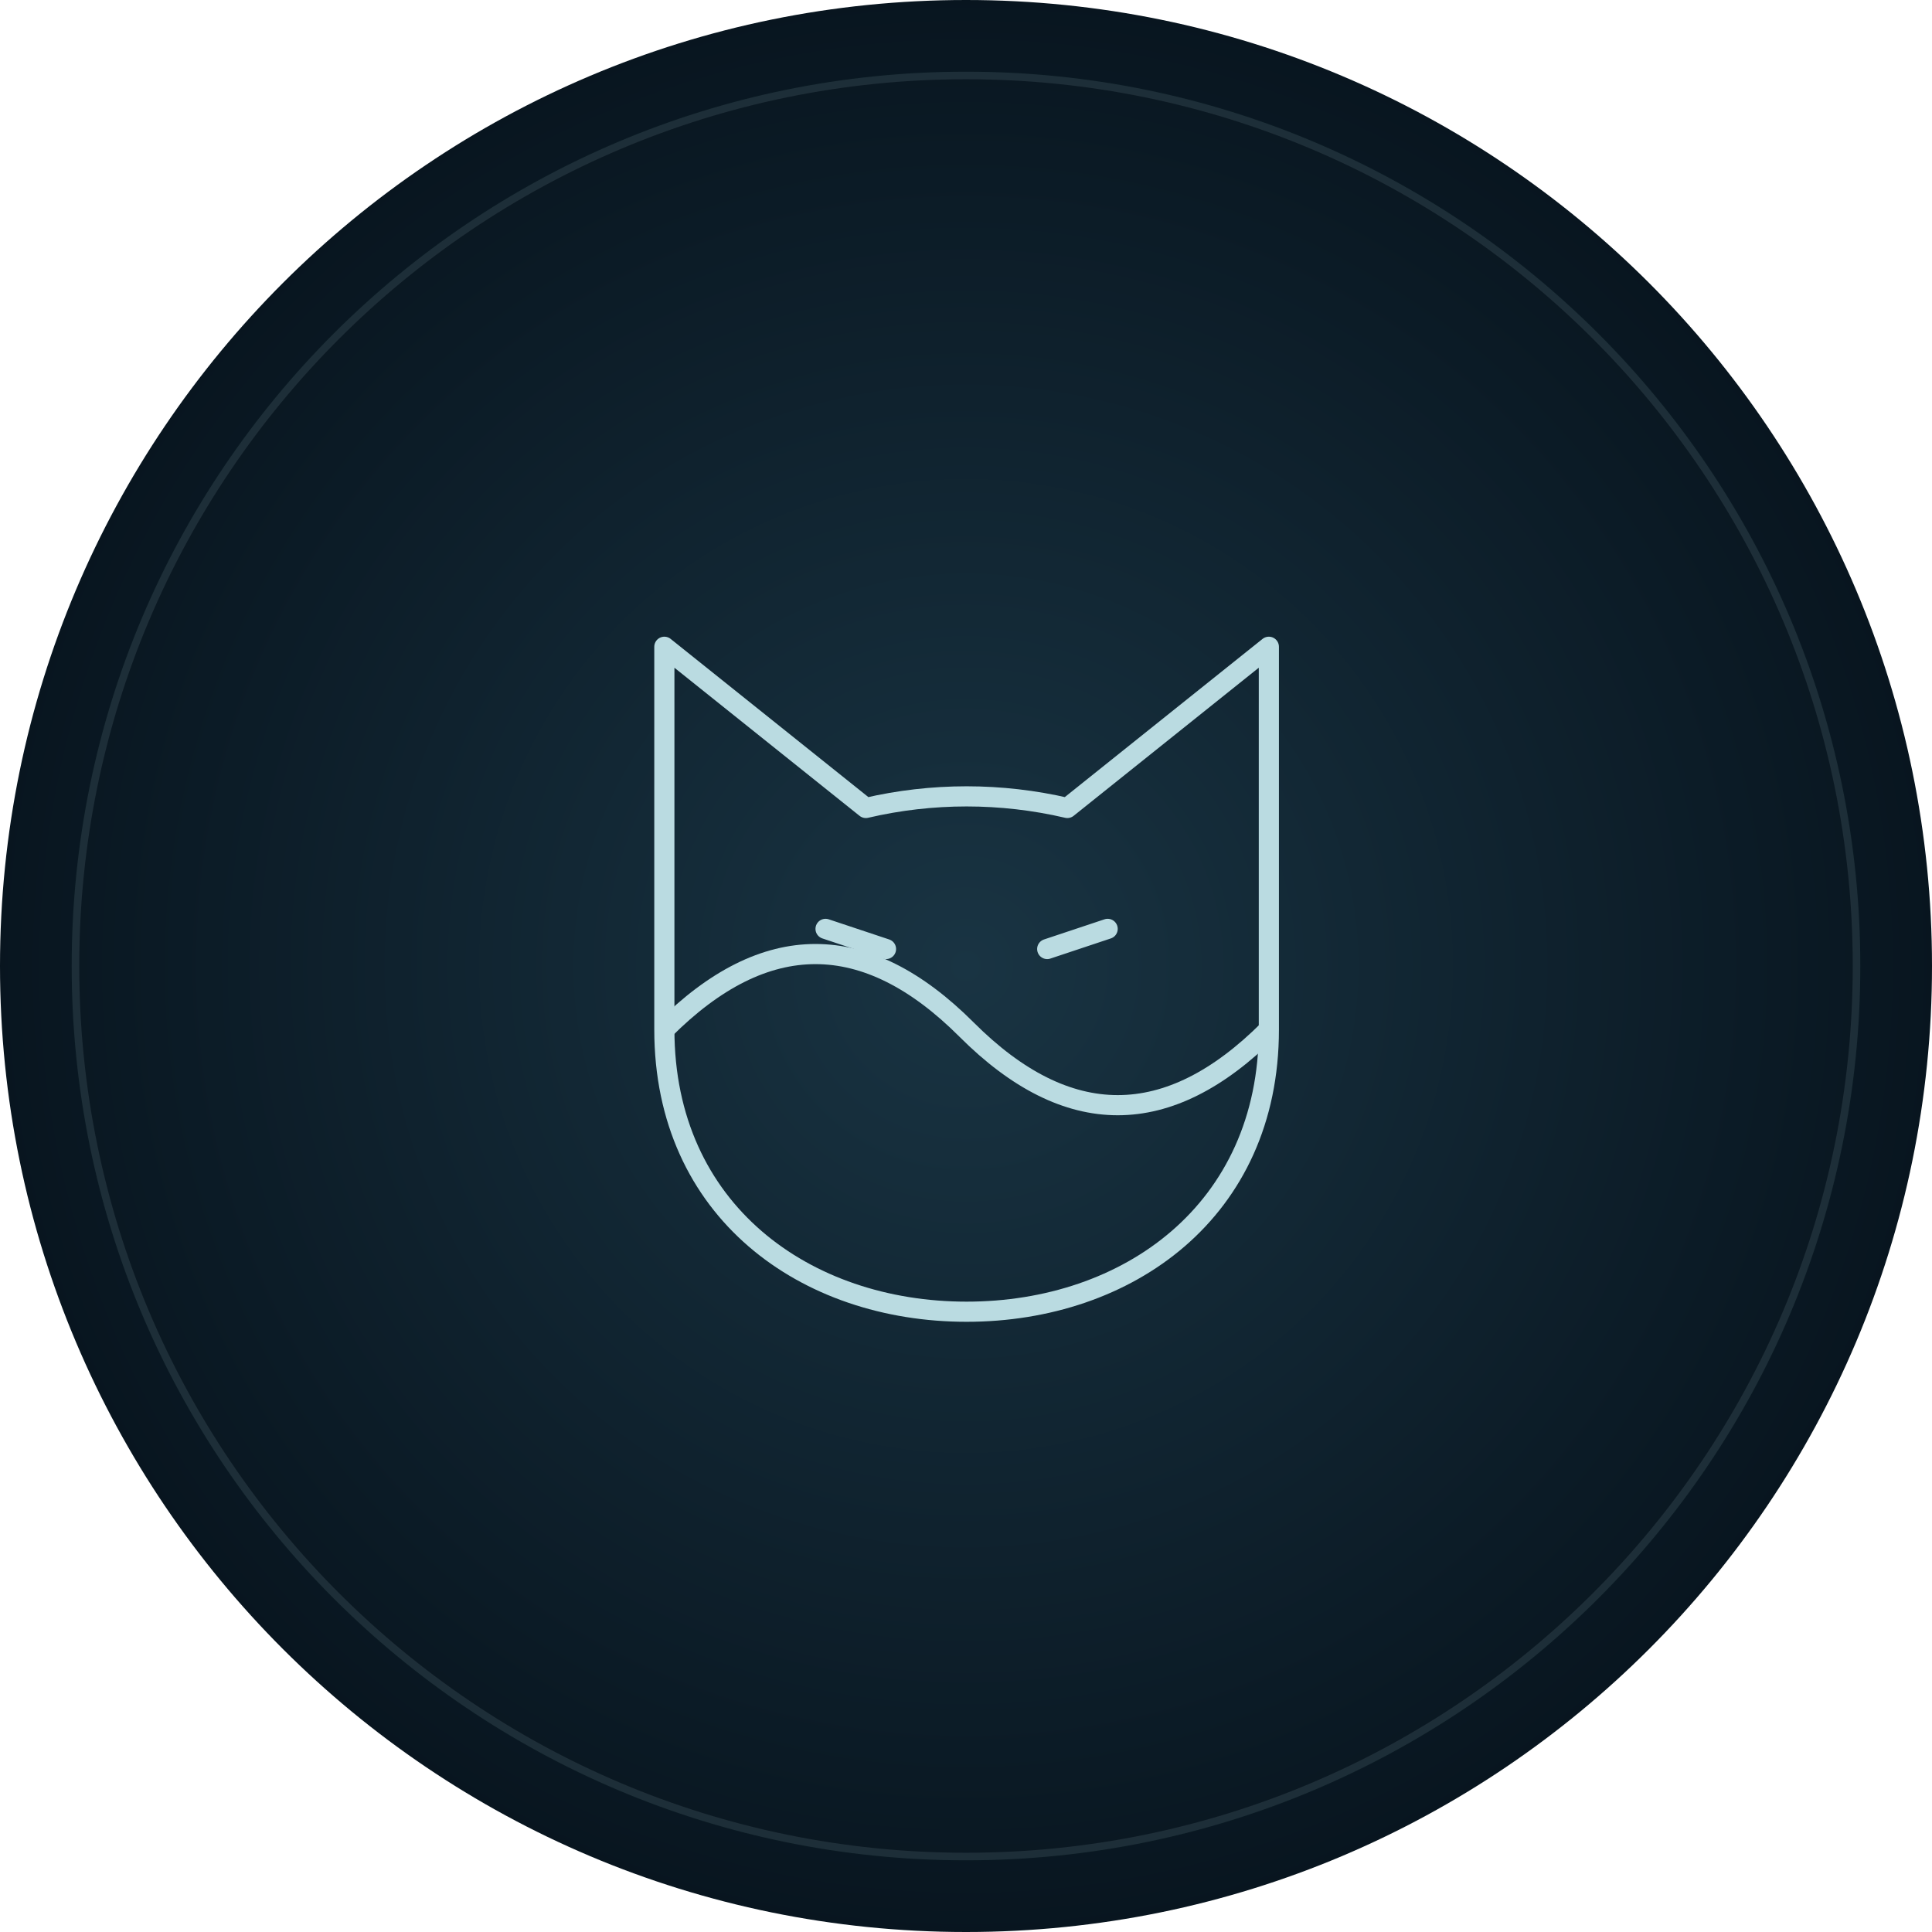
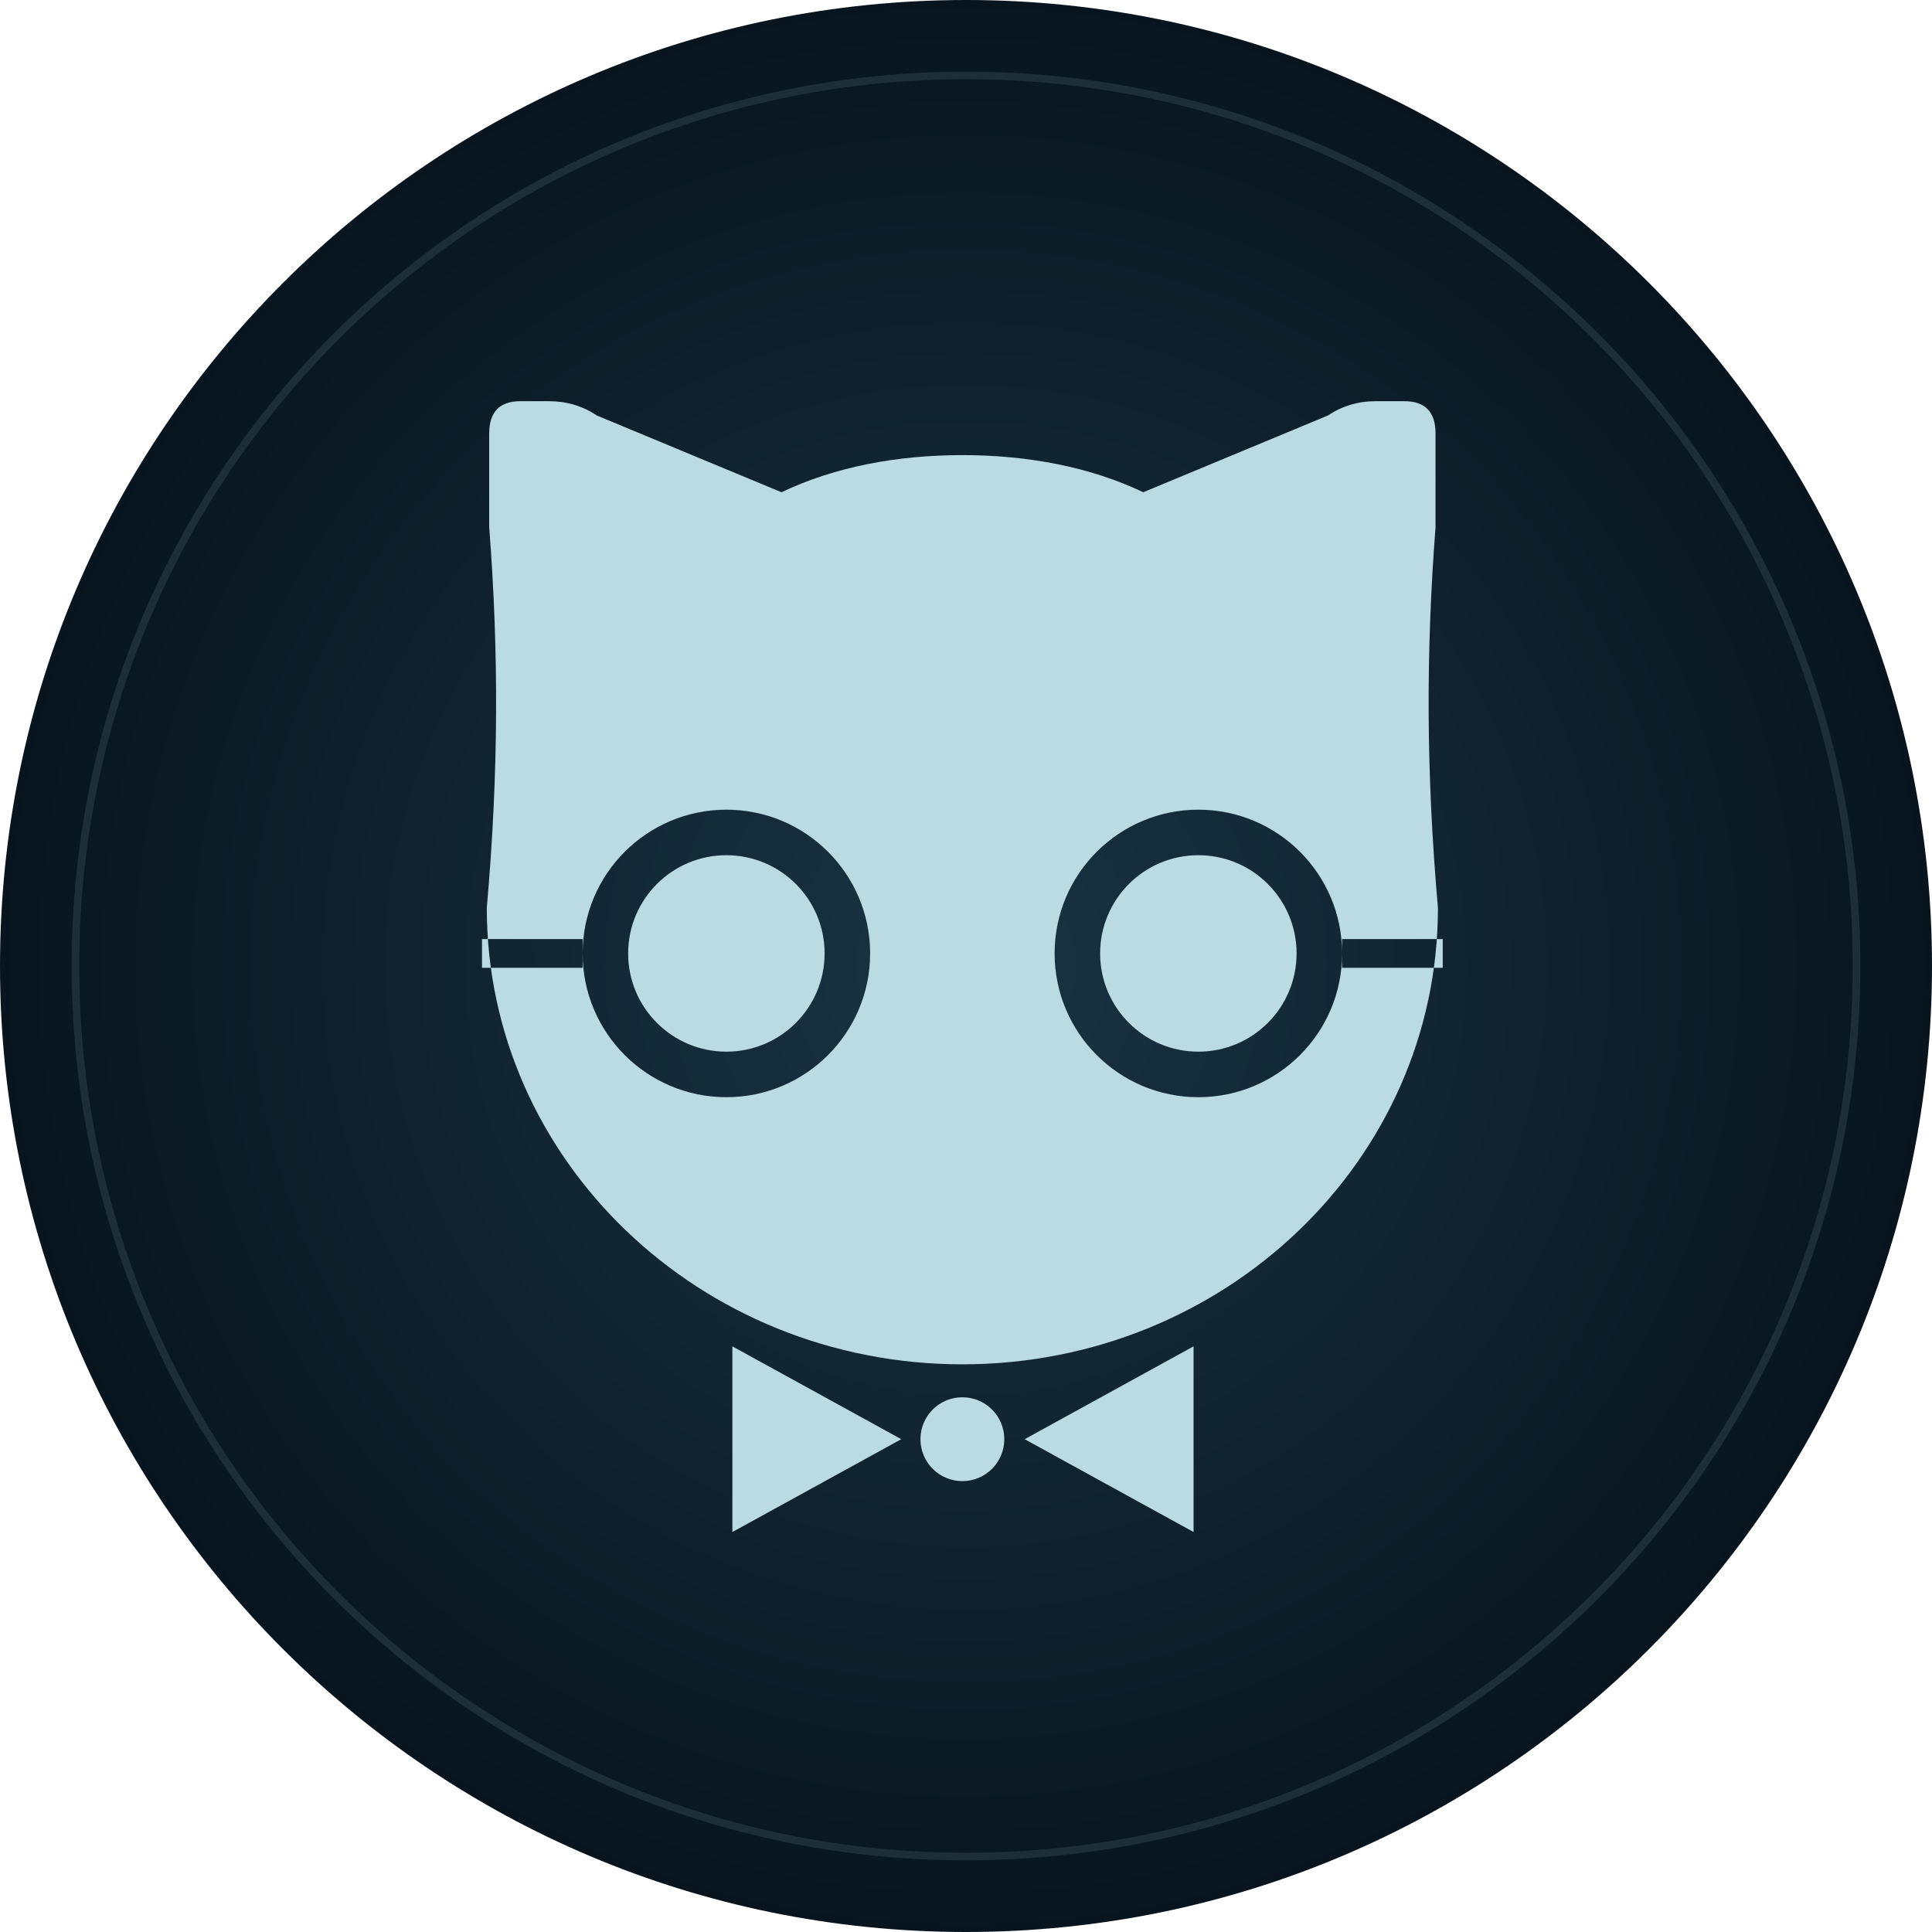
<svg xmlns="http://www.w3.org/2000/svg" viewBox="0 0 256 256" fill="none">
  <defs>
    <radialGradient id="sea">
      <stop stop-color="#193443" />
      <stop offset="1" stop-color="#08151f" />
    </radialGradient>
  </defs>
  <rect width="256" height="256" rx="128" fill="url(#sea)" />
  <circle cx="128" cy="128" r="118" stroke="#b2d4db" stroke-opacity=".12" />
-   <g transform="translate(64 59) scale(2.67)" stroke="#badbe1" stroke-width="1" stroke-linejoin="round">
-     <path d="M9 29V10l10 8a22 22 0 0 1 10 0l10-8v19c0 9-7 14-15 14S9 38 9 29Z" />
-     <path d="M9 29c5-5 10-5 15 0s10 5 15 0" />
-     <path d="m17 24 3 1m8 0 3-1" stroke-linecap="round" />
+   <g transform="translate(48.63 48.24) scale(1.5873)">
+     <path fill="#badbe1" fill-rule="evenodd" d="M10.2 13.6 L10.2 5.8 Q10.2 3.1 12.8 3.1 L15.2 3.1 Q17.4 3.1 19.2 4.3 L34.6 10.7 C39 8.6 44.2 7.6 49.7 7.6 C55.2 7.6 60.4 8.6 64.8 10.7 L80.2 4.3 Q82 3.1 84.2 3.1 L86.6 3.1 Q89.2 3.1 89.2 5.8 L89.2 13.6 C88.4 24 88.4 34 89.4 45.4 A39.7 38.1 0 0 1 10 45.4 C11 34 11 24 10.2 13.6 Z M30 37.2 A12 12 0 1 0 30 61.2 A12 12 0 1 0 30 37.2 Z M30 41 A8.2 8.2 0 1 1 30 57.4 A8.2 8.2 0 1 1 30 41 Z M69.4 37.2 A12 12 0 1 0 69.4 61.2 A12 12 0 1 0 69.4 37.2 Z M69.4 41 A8.2 8.2 0 1 1 69.4 57.4 A8.2 8.2 0 1 1 69.4 41 Z M9.6 48 L9.6 50.4 L18 50.4 L18 48 Z M89.8 48 L89.8 50.4 L81.4 50.4 L81.4 48 Z M30.5 82 L30.5 97.5 L44.6 89.75 Z M69 82 L69 97.5 L54.9 89.75 Z M49.7 86.25 A3.5 3.5 0 1 1 49.7 93.25 A3.5 3.5 0 1 1 49.7 86.25 Z" />
  </g>
</svg>
